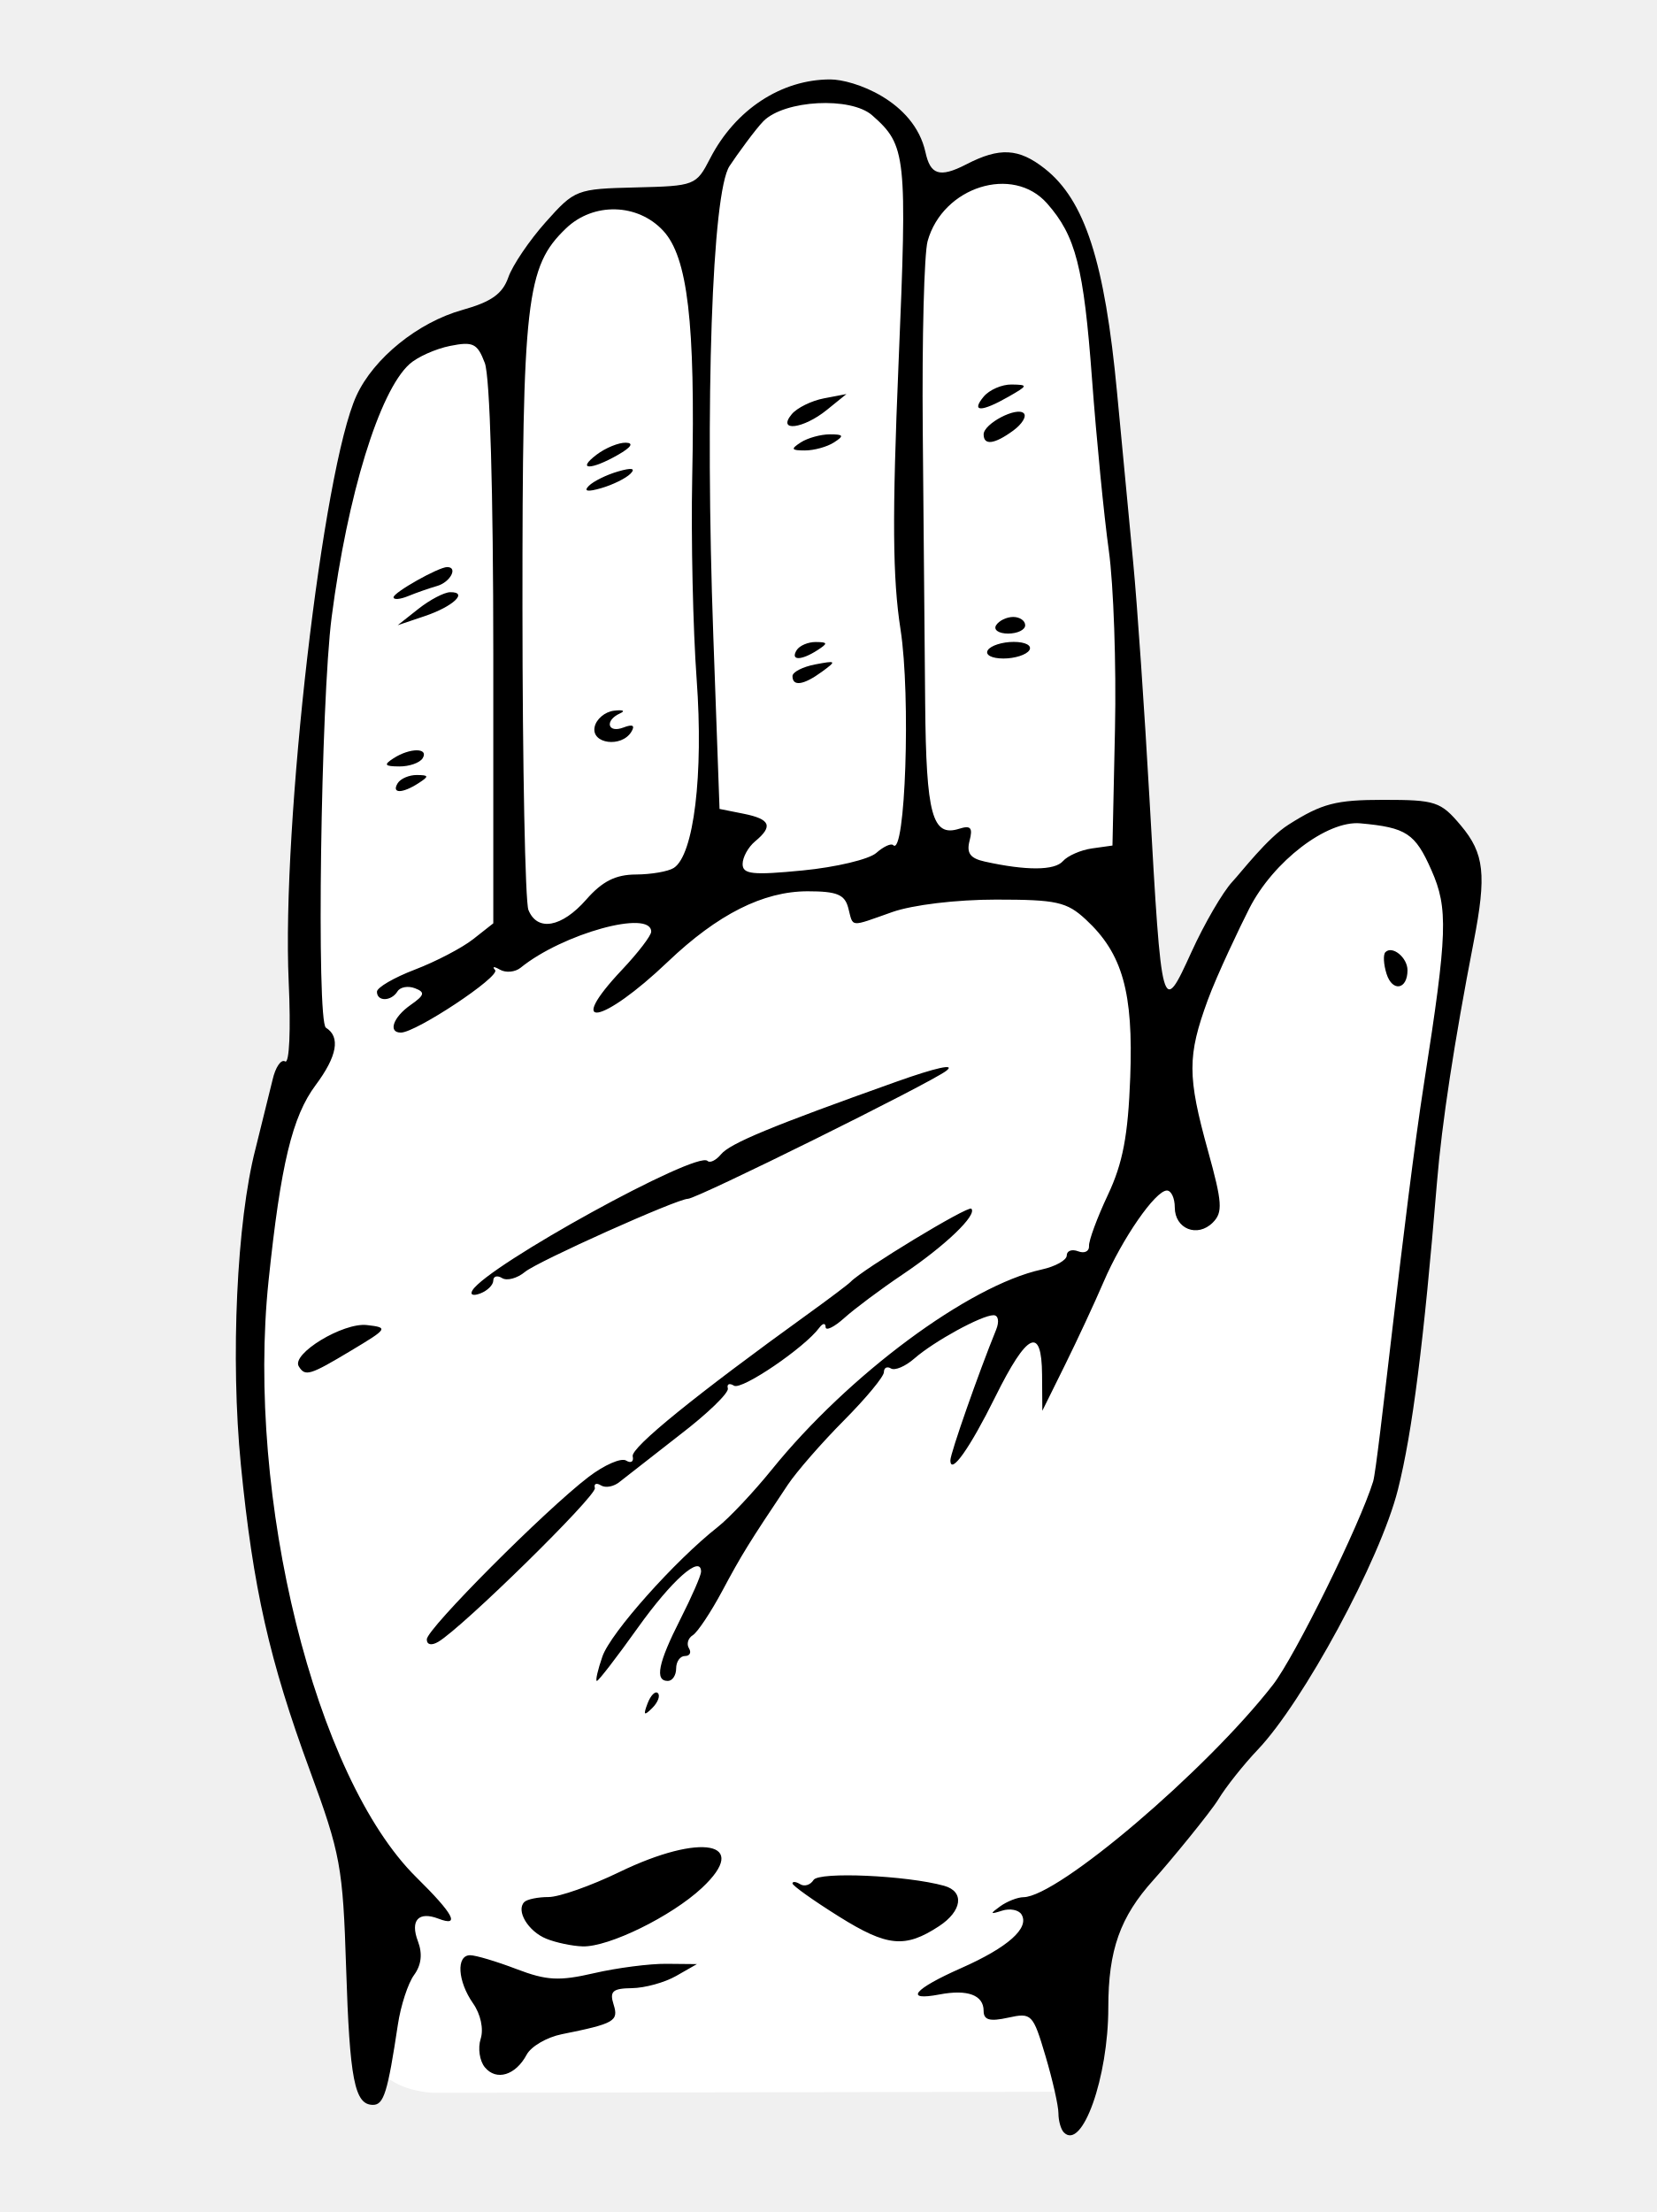
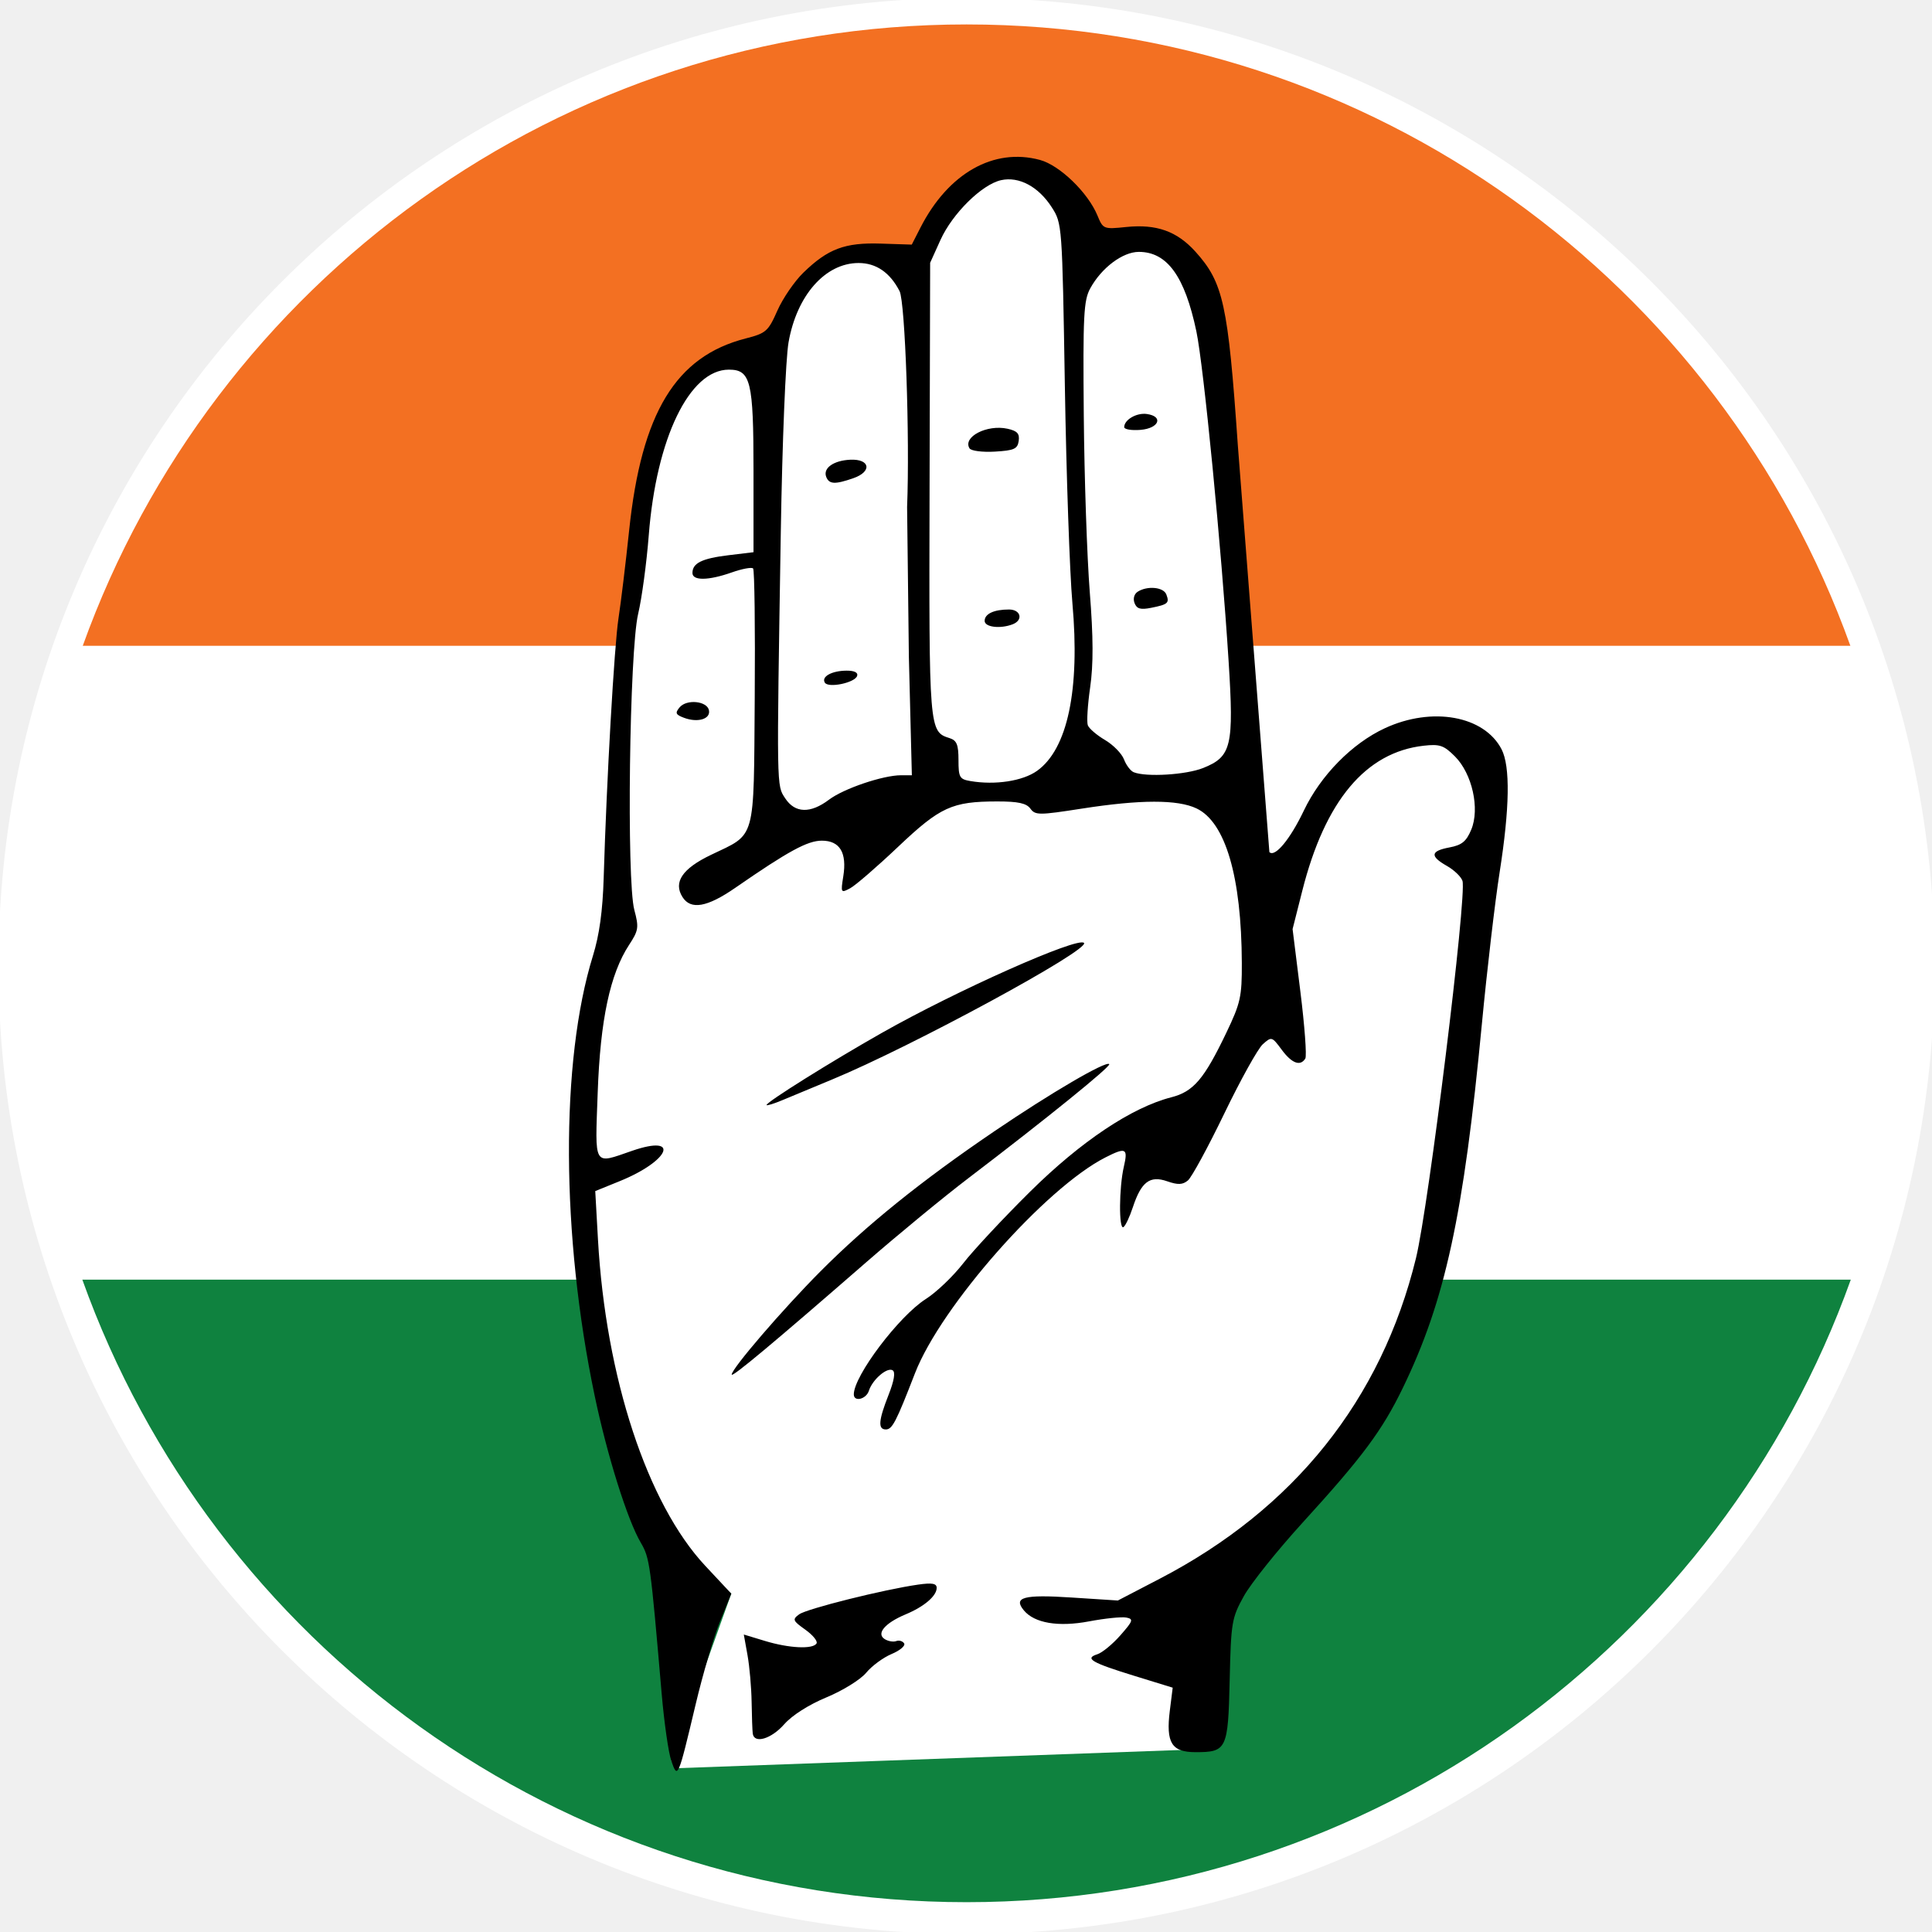
- <svg xmlns="http://www.w3.org/2000/svg" width="358" height="478" viewBox="92.081 0 358.315 478.477">
-   <path fill="#fff" d="M271.084 19.78c-26.348-.667-17.473 29.833-47.854 23.596-24.993 6.363-7.243 22.738-43.251 33.221-17.331 17.179-14.671 43.806-19.24 66.001-3.346 28.156-4.521 56.582-4.159 84.921-12.072 24.306-11.325 52.733-10.646 79.2 1.421 31.087 10.879 60.953 21.184 90.038 6.737 17.552-8.443 53.925 18.521 55.937l135.575-.221c11.524-1.359 4.857-33.604 15.97-44.99 16.523-25.227 42.023-44.792 51.68-74.308 13.063-34.093 10.062-71.337 16.746-106.757-.261-16.935 13.957-39.533-7.746-48.929-20.188-7.612-36.334 8.973-43.875 27-4.127 8.988-17.449 25.051-14.25-1.875-4.104-49.131-3.758-99.463-13.375-148-1.908-17.598-20.076-21.19-33.5-13.375-3.575-8.868-8.752-22.25-21.78-21.459z" />
-   <path d="M322.224 461.276c-.65-.649-1.183-2.521-1.183-4.152s-1.263-7.217-2.805-12.406c-2.702-9.099-2.988-9.396-8.091-8.273-3.984.875-5.289.51-5.289-1.484 0-3.412-3.476-4.698-9.553-3.537-7.759 1.482-5.591-1.155 4.681-5.698 10.143-4.483 14.87-8.69 13.063-11.62-.611-.988-2.501-1.354-4.2-.808-2.623.841-2.684.696-.394-.95 1.483-1.066 3.747-1.953 5.03-1.968 7.464-.089 39.515-27.37 53.962-45.937 4.747-6.101 18.789-34.595 21.682-43.992 1.063-3.461 6.695-58.584 11.031-86.306 5.057-32.318 5.237-37.646 1.571-45.934-3.522-7.964-5.408-9.205-15.368-10.115-7.225-.66-18.832 8.227-24.014 18.385-1.992 3.903-7.055 14.519-9 19.842-4.432 12.121-4.424 16.472.052 32.622 3.102 11.187 3.241 13.303 1.038 15.506-3.328 3.328-8.225 1.377-8.225-3.278 0-2.009-.77-3.651-1.706-3.651-2.475 0-9.678 10.399-13.698 19.778-1.909 4.448-5.671 12.541-8.36 17.979l-4.891 9.889-.057-7.791c-.077-10.665-3.209-9.182-10.134 4.804-5.5 11.108-9.7 17.033-9.7 13.679 0-1.486 6.104-18.908 9.894-28.222.725-1.782.479-3.146-.565-3.146-2.554 0-12.875 5.646-17.137 9.377-1.938 1.696-4.211 2.66-5.05 2.142s-1.525-.157-1.525.802-3.895 5.658-8.651 10.443-10.221 11.047-12.137 13.914c-8.515 12.734-9.935 15.035-14.189 22.979-2.479 4.629-5.347 8.934-6.371 9.564s-1.396 1.902-.826 2.824.178 1.674-.869 1.674-1.903 1.213-1.903 2.697-.811 2.695-1.799 2.695c-2.883 0-2.099-3.874 2.704-13.341 2.47-4.865 4.487-9.492 4.487-10.281 0-3.8-6.328 1.812-13.707 12.151-4.502 6.311-8.477 11.471-8.833 11.471s.187-2.387 1.201-5.303c1.785-5.121 15.67-20.7 24.958-28.004 2.484-1.955 7.744-7.541 11.688-12.414 16.604-20.524 42.62-39.813 58.363-43.271 2.993-.656 5.442-2.025 5.442-3.043s1.111-1.42 2.474-.897 2.415.002 2.343-1.155 1.769-6.134 4.086-11.059c3.231-6.86 4.36-12.803 4.832-25.443.688-18.401-1.663-26.75-9.6-34.104-4.135-3.832-6.327-4.318-19.454-4.318-8.555 0-18.019 1.139-22.438 2.697-9.354 3.299-8.392 3.39-9.513-.899-.76-2.901-2.451-3.596-8.775-3.596-9.608 0-19.48 4.975-30.26 15.247-14.286 13.617-22.448 15.029-9.89 1.71 3.461-3.67 6.293-7.368 6.293-8.22 0-4.868-19.16.418-28.239 7.791-1.192.969-3.217 1.156-4.494.418s-1.745-.698-1.035.088c1.23 1.365-17.102 13.531-20.389 13.531-2.837 0-1.664-3.334 2.098-5.968 3.043-2.131 3.208-2.755.956-3.62-1.496-.574-3.198-.27-3.783.676-1.354 2.191-4.446 2.24-4.446.07 0-.906 3.7-3.063 8.226-4.789 4.521-1.729 10.187-4.686 12.586-6.572l4.36-3.433v-58.188c0-35.245-.724-60.092-1.836-63.017-1.61-4.243-2.525-4.691-7.521-3.692-3.128.625-7.082 2.399-8.785 3.941-6.516 5.896-13.396 28.267-16.824 54.69-2.351 18.118-3.322 87.561-1.244 88.845 3.191 1.974 2.44 6.167-2.22 12.414-5.065 6.789-7.556 17.128-10.188 42.313-4.906 46.969 10.096 107.498 31.988 129.067 8.028 7.91 9.56 10.769 4.782 8.937-4.337-1.664-6.178.354-4.456 4.885 1.024 2.694.745 5.131-.837 7.295-1.307 1.787-2.883 6.612-3.501 10.725-2.205 14.647-3.047 17.365-5.379 17.365-3.99 0-5.049-5.396-5.82-29.667-.693-21.83-1.212-24.647-7.842-42.667-8.766-23.822-12.294-39.451-14.926-66.113-2.271-22.994-.898-52.652 3.158-68.324l3.686-14.907c.618-2.761 1.845-4.572 2.729-4.026.92.568 1.249-6.781.772-17.234-1.544-33.882 7.38-111.001 14.674-126.81 3.733-8.092 13.294-15.821 22.896-18.509 6.276-1.758 8.688-3.468 9.947-7.06.913-2.607 4.55-7.977 8.076-11.932 6.293-7.057 6.659-7.198 19.462-7.509 12.843-.313 13.098-.412 16.129-6.293 5.464-10.595 15.432-17.071 25.978-17.071 4.891 0 18.125 4.5 20.602 15.763 1.037 4.717 2.893 5.678 8.851 2.597 7.187-3.717 11.328-3.49 16.942.928 8.688 6.832 12.989 20.155 15.65 48.444l3.501 36.859c.854 8.9 2.444 31.959 3.53 51.243 2.629 46.674 2.691 46.908 9.074 32.899 2.794-6.134 6.769-12.961 8.826-15.173 2.063-2.211 7.545-9.428 12.188-12.373 7.208-4.571 10.211-5.354 20.518-5.354 11.275 0 12.383.366 16.729 5.532 5.104 6.067 5.605 10.636 2.775 25.238-4.21 21.719-6.874 39.175-7.927 51.938-2.865 34.717-5.333 54.121-8.458 66.524-3.857 15.312-20.576 45.994-30.278 56.189-3.063 3.215-6.92 8.068-8.568 10.788s-10.49 13.504-13.999 17.39c-7.258 8.031-9.804 15.213-9.804 27.649.001 15.12-5.639 30.98-9.605 27.014zM218.891 194.585c3.469-3.954 6.337-5.401 10.738-5.421 3.304-.016 6.988-.652 8.188-1.416 4.347-2.762 6.463-20.198 4.956-40.81-.795-10.878-1.228-30.486-.961-43.573.686-33.565-.979-47.738-6.269-53.446-5.532-5.97-15.097-6.208-21.03-.523-8.633 8.268-9.448 15.389-9.425 82.259.012 34.117.593 63.447 1.292 65.178 1.918 4.743 7.212 3.791 12.511-2.248zm1.8-37.288c.331-1.719 2.211-3.323 4.179-3.564s2.563.021 1.327.579c-3.392 1.535-2.697 4.374.744 3.053 2.013-.772 2.565-.459 1.691.956-2.124 3.435-8.639 2.597-7.941-1.024zm-1.238-52.208c.988-.989 3.819-2.384 6.293-3.101 2.997-.869 3.896-.704 2.696.495-.988.989-3.819 2.385-6.293 3.102-2.996.868-3.894.703-2.696-.496zm1.693-6.754c1.919-1.452 4.751-2.611 6.293-2.576 1.796.041 1.188.986-1.691 2.633-5.885 3.363-9.072 3.323-4.602-.057zm60.486 86.166c1.563-1.38 3.21-2.142 3.66-1.69 2.637 2.637 3.826-32.262 1.591-46.637-1.728-11.1-1.826-24.422-.432-57.577 1.899-45.146 1.688-47.129-5.697-53.646-4.63-4.084-18.949-3.328-23.521 1.243-1.636 1.636-5.784 7.341-7.352 9.731-3.775 5.762-5.332 50.917-3.504 101.659l1.347 37.394 5.193 1.039c5.82 1.165 6.46 2.694 2.495 5.983-1.482 1.23-2.695 3.436-2.695 4.896 0 2.221 2.153 2.449 13.035 1.387 7.171-.7 14.315-2.403 15.88-3.782zm-18.127-38.252c0-.874 2.21-2.011 4.911-2.527 4.593-.878 4.687-.775 1.453 1.588-3.95 2.89-6.364 3.245-6.364.939zm.898-5.604c.611-.989 2.479-1.786 4.151-1.771 2.62.024 2.668.269.344 1.771-3.52 2.276-5.9 2.276-4.495 0zm.9-44.95c1.482-.958 4.313-1.743 6.293-1.743 2.979 0 3.132.3.897 1.743-1.482.958-4.313 1.743-6.293 1.743-2.976 0-3.13-.3-.897-1.743zm-1.963-6.094c1.141-1.374 4.271-2.918 6.956-3.431l4.882-.933-4.237 3.431c-5.102 4.13-10.84 4.835-7.601.933zm64.964 93.921l4.425-.623.546-25.172c.301-13.845-.301-31.24-1.336-38.657s-2.67-24.109-3.633-37.094c-1.798-24.229-3.514-30.934-9.72-37.973-7.397-8.393-22.551-3.619-25.843 8.141-.754 2.692-1.229 21.077-1.055 40.855l.523 59.239c.213 24.027 1.533 28.88 7.354 27.032 2.498-.793 2.989-.232 2.255 2.575-.703 2.691.12 3.822 3.297 4.525 8.979 1.986 15.097 1.953 16.892-.092 1.03-1.172 3.861-2.411 6.295-2.756zm-22.546-42.877c.609-.989 3.134-1.798 5.604-1.798 2.539 0 4.013.782 3.386 1.798-.611.989-3.136 1.798-5.606 1.798-2.539 0-4.011-.782-3.384-1.798zm1.798-5.394c.611-.989 2.277-1.798 3.702-1.798s2.591.809 2.591 1.798-1.666 1.798-3.702 1.798-3.202-.808-2.591-1.798zm-2.697-41.291c0-2.31 7.177-6.072 8.692-4.557.654.656-.378 2.339-2.296 3.742-4.06 2.968-6.396 3.266-6.396.815zm0-8.154c1.231-1.483 3.96-2.668 6.064-2.633 3.603.06 3.563.213-.67 2.633-5.89 3.366-8.187 3.366-5.394 0zM196.962 447.187c-1.146-1.378-1.556-4.152-.915-6.168.682-2.146-.001-5.322-1.649-7.678-3.351-4.783-3.688-10.407-.625-10.407 1.203 0 5.7 1.343 9.994 2.981 6.565 2.507 9.242 2.649 16.829.897 4.962-1.146 11.994-2.055 15.627-2.02l6.604.063-4.494 2.568c-2.474 1.413-6.774 2.599-9.563 2.633-4.165.054-4.871.679-3.971 3.516 1.147 3.618.229 4.147-11.206 6.45-3.223.647-6.639 2.637-7.592 4.418-2.392 4.478-6.555 5.741-9.039 2.747zm13.302-27.814c-3.944-1.594-6.639-6.084-4.771-7.951.593-.592 2.949-1.074 5.241-1.074s9.179-2.428 15.303-5.395c17.747-8.598 28.528-6.529 17.871 3.428-6.582 6.146-20.146 12.799-25.782 12.642-2.237-.064-5.775-.805-7.862-1.65zm63.305-4.804c-5.534-3.465-10.063-6.688-10.063-7.162s.754-.4 1.674.168 2.217.155 2.88-.916c1.139-1.84 20.171-.992 28.262 1.258 4.444 1.238 3.902 5.449-1.125 8.744-7.341 4.806-11.192 4.434-21.628-2.092zm-41.415-46.103c.676-1.772 1.682-2.771 2.233-2.218s.001 2.005-1.229 3.225c-1.772 1.764-1.979 1.557-1.004-1.007zm-47.762-13.864c0-2.257 25.635-27.984 35.004-35.132 3.407-2.599 7.061-4.19 8.115-3.538s1.698.24 1.427-.918c-.438-1.863 13.606-13.258 38.163-30.964 4.45-3.208 8.495-6.261 8.99-6.782 2.53-2.676 25.396-16.531 26.104-15.82 1.339 1.34-5.627 8.012-14.839 14.215-4.714 3.172-10.391 7.406-12.614 9.408s-4.06 2.893-4.072 1.979-.622-.854-1.351.138c-3.165 4.31-16.799 13.575-18.462 12.55-1.005-.621-1.604-.358-1.333.584s-4.358 5.43-10.294 9.973l-13.059 10.199c-1.249 1.065-3.089 1.435-4.09.815s-1.6-.36-1.326.573c.469 1.611-28.689 30.229-33.901 33.271-1.465.851-2.462.631-2.462-.551zm-27.693-59.041c-1.669-2.699 9.595-9.531 14.734-8.938 4.682.539 4.553.748-3.383 5.506-8.996 5.393-9.959 5.684-11.351 3.432zm37.58-16.466c3.336-5.397 48.542-30.274 50.839-27.978.521.521 1.84-.121 2.927-1.429 1.976-2.379 10.92-6.08 37.936-15.703 8.62-3.069 12.943-4.012 10.788-2.351-3.474 2.679-53.95 27.679-55.884 27.679-2.329 0-32.525 13.543-35.252 15.812-1.668 1.387-3.895 1.99-4.944 1.34s-1.912-.41-1.912.531-1.255 2.192-2.789 2.781c-1.583.608-2.322.311-1.709-.682zm197.749-68.436c-.653-2.066-.768-4.182-.249-4.701 1.501-1.5 4.779 1.184 4.779 3.912 0 4.199-3.266 4.768-4.53.789zm-213.929-41.246c.611-.989 2.479-1.785 4.151-1.771 2.619.024 2.668.269.344 1.771-3.522 2.276-5.901 2.276-4.495 0zm-.9-5.393c3.543-2.29 7.708-2.29 6.294 0-.61.989-2.886 1.785-5.052 1.771-3.202-.023-3.433-.354-1.242-1.771zm5.395-32.331c2.473-1.953 5.554-3.568 6.849-3.59 4.018-.068.646 3.103-5.496 5.171l-5.848 1.969 4.495-3.55zm-5.395-2.493c0-1.047 9.738-6.531 11.6-6.531 2.407 0 .681 3.265-2.158 4.081-1.73.498-4.563 1.488-6.294 2.2s-3.148.826-3.148.25z" />
+ <svg xmlns="http://www.w3.org/2000/svg" width="859.893" height="859.893">
+   <circle fill="#fff" cx="430.197" cy="429.946" r="430.873" />
+   <path fill="#f37022" d="M430.196 10.877c-181.189 0-335.438 115.321-393.369 276.567h786.738C765.634 126.199 611.386 10.877 430.196 10.877z" />
+   <path fill="#0f823f" d="M430.196 846.623c181.377 0 335.757-115.56 393.548-277.066H36.648C94.439 731.063 248.82 846.623 430.196 846.623z" />
+   <path fill="#fff" d="M298.795 783.77l26.692-74.467-27.955-23.124-21.275-52.842-15.099-89.905v-55.586l2.744-44.608 13.726-33.629s-4.118-56.962-3.432-76.178l.687-19.215 16.47-118.727 12.354-23.333 17.845-15.096 16.468-.688 6.864-2.746s2.058-14.412 8.921-23.332l6.863-8.924 17.842-10.981 24.708 7.342 28.876-37.61 24.505-7.035 20.139 16.256 5.58 21.839 27.419-5.826 17.47 8.25 9.705 21.596 18.44 202.115 8.009 67.211 27.657-52.411 27.662-23.777 32.029-1.457 15.044 22.809-28.148 214.976-16.015 48.527-62.692 78.627-23.2 56.762.222 29.912-234.907 8.501-2.219-3.228z" />
+   <path d="M298.795 783.77c-1.258-3.619-3.196-17.12-4.305-30.003-4.984-57.997-5.314-60.387-9.293-67.16-5.945-10.119-14.947-38.786-20.499-65.281-14.992-71.547-15.311-149.037-.811-195.877 2.891-9.336 4.357-19.952 4.801-34.79 1.309-43.765 4.71-103.287 6.595-115.495 1.074-6.939 3.207-24.555 4.74-39.142 5.497-52.309 20.731-77.397 51.839-85.369 9.093-2.332 10.048-3.17 14.135-12.41 2.41-5.45 7.618-13.05 11.572-16.892 10.933-10.621 18.467-13.448 34.45-12.928l13.789.446 3.886-7.596c12.374-24.186 32.587-35.629 53.146-30.096 8.82 2.376 21.401 14.536 25.619 24.766 2.488 6.032 2.732 6.13 12.763 5.095 13.463-1.39 22.601 1.853 30.804 10.93 12.453 13.782 14.535 23.279 18.904 86.177l14.047 181.106c2.472 2.47 9.217-5.653 15.323-18.442 7.487-15.697 21.48-29.929 36.073-36.694 21.014-9.746 44.219-5.556 51.942 9.375 3.92 7.58 3.625 26.196-.866 54.78-2.054 13.061-5.603 43.398-7.891 67.418-8.134 85.358-16.358 123.214-35.205 162.079-9.19 18.948-17.922 30.685-44.56 59.897-11.293 12.39-23.084 27.125-26.196 32.754-5.381 9.717-5.697 11.591-6.293 37.403-.71 30.828-1.283 32.029-15.215 32.029-10.64 0-13.212-4.155-11.425-18.469l1.28-10.233-17.098-5.269c-19.027-5.859-22.267-7.752-16.443-9.602 2.177-.691 6.795-4.491 10.264-8.44 5.671-6.457 5.931-7.257 2.587-7.901-2.045-.392-9.493.374-16.552 1.706-13.672 2.581-24.277.791-28.995-4.89-4.852-5.847-.168-7.122 21.129-5.737l20.701 1.338 18.671-9.711c59.754-31.068 98.597-79.668 114.006-142.636 5.666-23.141 22.738-161.646 20.701-167.944-.593-1.837-3.703-4.83-6.91-6.648-7.665-4.351-7.357-6.649 1.113-8.24 5.514-1.031 7.51-2.663 9.703-7.905 3.897-9.332.421-24.929-7.276-32.621-4.93-4.93-6.752-5.551-13.903-4.743-25.791 2.906-43.883 24.507-54.002 64.486l-4.336 17.125 3.462 27.787c1.908 15.288 2.898 28.708 2.205 29.823-2.223 3.599-6.008 2.18-10.532-3.94-4.32-5.838-4.503-5.893-8.388-2.424-2.179 1.95-9.895 15.824-17.134 30.834-7.244 15.004-14.536 28.419-16.206 29.801-2.347 1.95-4.442 2.033-9.222.367-7.696-2.685-11.542.224-15.289 11.577-1.422 4.311-3.303 8.28-4.184 8.823-2.1 1.295-1.969-17.617.186-26.902 1.915-8.249.916-8.749-8.188-4.122-26.767 13.603-73.233 66.259-84.777 96.074-8.428 21.763-10.106 24.999-12.978 24.999-3.579 0-3.26-4.001 1.222-15.379 2.489-6.309 3.124-10.132 1.818-10.937-2.442-1.512-8.998 4.126-10.574 9.101-1.205 3.794-6.713 5.112-6.713 1.61 0-8.253 20.111-34.872 32.079-42.464 4.661-2.955 12.139-10.098 16.618-15.871s17.858-20.107 29.727-31.852c22.639-22.401 45.233-37.506 62.888-42.041 9.879-2.534 14.607-8.085 24.503-28.752 6.31-13.192 6.939-16.008 6.881-31.059-.138-38.317-7.273-62.641-20.172-68.762-8.436-4.004-24.944-3.974-51.038.091-19.1 2.976-20.723 2.976-22.899 0-1.754-2.399-5.45-3.2-14.745-3.192-20.14.015-25.368 2.412-44.167 20.228-9.357 8.864-18.936 17.15-21.29 18.408-4.148 2.22-4.243 2.059-3.067-5.302 1.684-10.53-1.527-15.876-9.544-15.876-6.38 0-14.872 4.623-38.491 20.96-12.592 8.709-19.875 9.976-23.56 4.09-4.115-6.579-.015-12.631 12.681-18.72 20.246-9.713 19.012-5.284 19.5-69.944.232-31.009-.095-56.906-.728-57.546s-4.895.15-9.465 1.763c-10.396 3.667-17.529 3.771-17.529.256 0-4.39 4.228-6.474 16.015-7.901l11.162-1.349v-36.311c0-39.859-1.24-44.939-10.973-44.939-17.54 0-32.299 30.538-35.653 73.762-.953 12.278-3.075 28.001-4.721 34.94-3.885 16.41-5.204 118.676-1.697 131.774 2.084 7.782 1.886 9.115-2.319 15.527-8.483 12.947-12.832 33.382-13.984 65.735-1.197 33.612-2.175 31.96 15.386 25.916 21.599-7.431 16.669 4.493-5.593 13.532l-10.883 4.416 1.206 21.5c3.447 61.439 21.949 117.698 47.788 145.321l11.557 12.354-5.044 12.467c-2.775 6.856-7.636 23.383-10.803 36.728-7.847 33.053-8.003 33.424-10.845 25.273h0zm70.191-427.859c6.541-4.938 24.025-10.862 32.065-10.862h4.799l-1.334-52.893-.785-66.482c1.243-30.755-.863-91.257-3.349-96.089-4.268-8.297-10.425-12.525-18.246-12.525-14.817 0-27.535 14.418-31.179 35.349-1.277 7.322-2.785 44.233-3.431 83.929-1.883 115.881-1.931 113.056 1.962 118.994 4.352 6.634 11.206 6.84 19.497.581v-.001zm-1.868-52.08c-1.651-2.673 3.108-5.304 9.663-5.338 3.486-.022 5.21.842 4.708 2.347-1.021 3.065-12.81 5.517-14.371 2.991zm.604-91.606c-1.487-3.876 3.282-7.268 10.714-7.614 8.845-.409 9.809 5.287 1.39 8.218-8.209 2.863-10.822 2.733-12.103-.604h0zm93.819 130.886c13.629-9.706 19.199-36.095 15.761-74.688-1.191-13.379-2.703-56.86-3.355-96.624-1.183-71.906-1.216-72.339-5.819-79.524-5.881-9.181-14.569-13.844-22.533-12.094-8.542 1.876-21.679 14.829-27.023 26.643l-4.585 10.149-.257 100.935c-.273 107.371-.247 107.71 8.939 110.628 3.16 1.003 3.934 2.916 3.934 9.721 0 7.733.468 8.557 5.34 9.383 11.001 1.869 23.24-.006 29.598-4.53h0zm-23.293-66.774c0-3.129 4.133-5.061 10.832-5.061 5.281 0 6.45 4.733 1.625 6.588-5.531 2.123-12.458 1.275-12.458-1.527h0zm-6.735-76.786c-3.138-5.08 7.79-10.731 16.89-8.731 4.342.953 5.462 2.166 5.002 5.417-.511 3.58-2.053 4.272-10.616 4.769-5.547.321-10.579-.328-11.276-1.455h0zm103.974 142.274c12.641-5.058 13.741-9.674 11.336-47.608-3.193-50.401-11.108-131.356-14.343-146.739-5.159-24.525-13.011-35.371-25.609-35.371-7.187 0-16.602 7.07-21.625 16.244-2.935 5.364-3.273 12-2.879 56.547.245 27.757 1.448 63.132 2.668 78.612 1.591 20.169 1.639 32.189.171 42.408-1.127 7.841-1.595 15.447-1.038 16.896s4.003 4.399 7.663 6.555 7.451 6.038 8.436 8.623 2.935 5.156 4.337 5.716c5.575 2.232 23.298 1.149 30.881-1.883l.001-.002zm-30.526-73.42c-.755-1.966-.166-4.05 1.427-5.06 4.314-2.732 11.463-2.045 12.714 1.22 1.469 3.827.749 4.462-6.723 5.956-4.753.952-6.424.479-7.419-2.116zm-4.598-78.299c0-3.289 5.522-6.489 10.082-5.843 7.529 1.068 5.418 6.38-2.802 7.062-4.005.33-7.279-.218-7.279-1.219zM335.036 771.6c-.18-1.334-.409-7.67-.507-14.074s-.918-15.783-1.825-20.839l-1.651-9.193 9.437 2.862c10.721 3.254 21.292 3.769 22.932 1.115.609-.989-1.643-3.751-5.001-6.144-5.613-3.996-5.834-4.551-2.728-6.821 3.411-2.493 37.67-11.055 52.95-13.229 6.229-.889 8.252-.532 8.252 1.457 0 3.597-5.556 8.336-13.815 11.784-9.179 3.837-13.191 8.55-9.355 10.99 1.534.975 3.852 1.385 5.152.906s2.893-.014 3.538 1.036c.646 1.038-1.867 3.163-5.583 4.715s-8.801 5.304-11.3 8.331c-2.517 3.05-10.387 7.932-17.634 10.939-7.903 3.274-15.377 8.036-18.866 12.009-5.741 6.536-13.359 8.798-13.995 4.156h0zm-9.373-159.797c0-2.665 22.554-28.904 39.436-45.877 20.587-20.695 45.013-40.382 77.301-62.311 25.346-17.214 49.792-31.515 51.298-30.005.927.926-27.95 24.317-62.694 50.777-10.923 8.318-31.382 25.155-45.463 37.415-41.161 35.836-59.878 51.47-59.878 50.001h0zm15.527-119.995c0-1.329 28.606-19.229 51.246-32.061 33.247-18.843 87.222-42.879 90.016-40.086 2.964 2.967-76.7 46.171-112.145 60.817l-21.836 9.079c-4.005 1.686-7.28 2.698-7.28 2.254v-.003zm-36.687-172.308c-3.805-1.405-4.127-2.14-2.037-4.66 3.142-3.782 12.291-2.858 13.083 1.322.735 3.874-4.953 5.592-11.046 3.338z" />
</svg>
